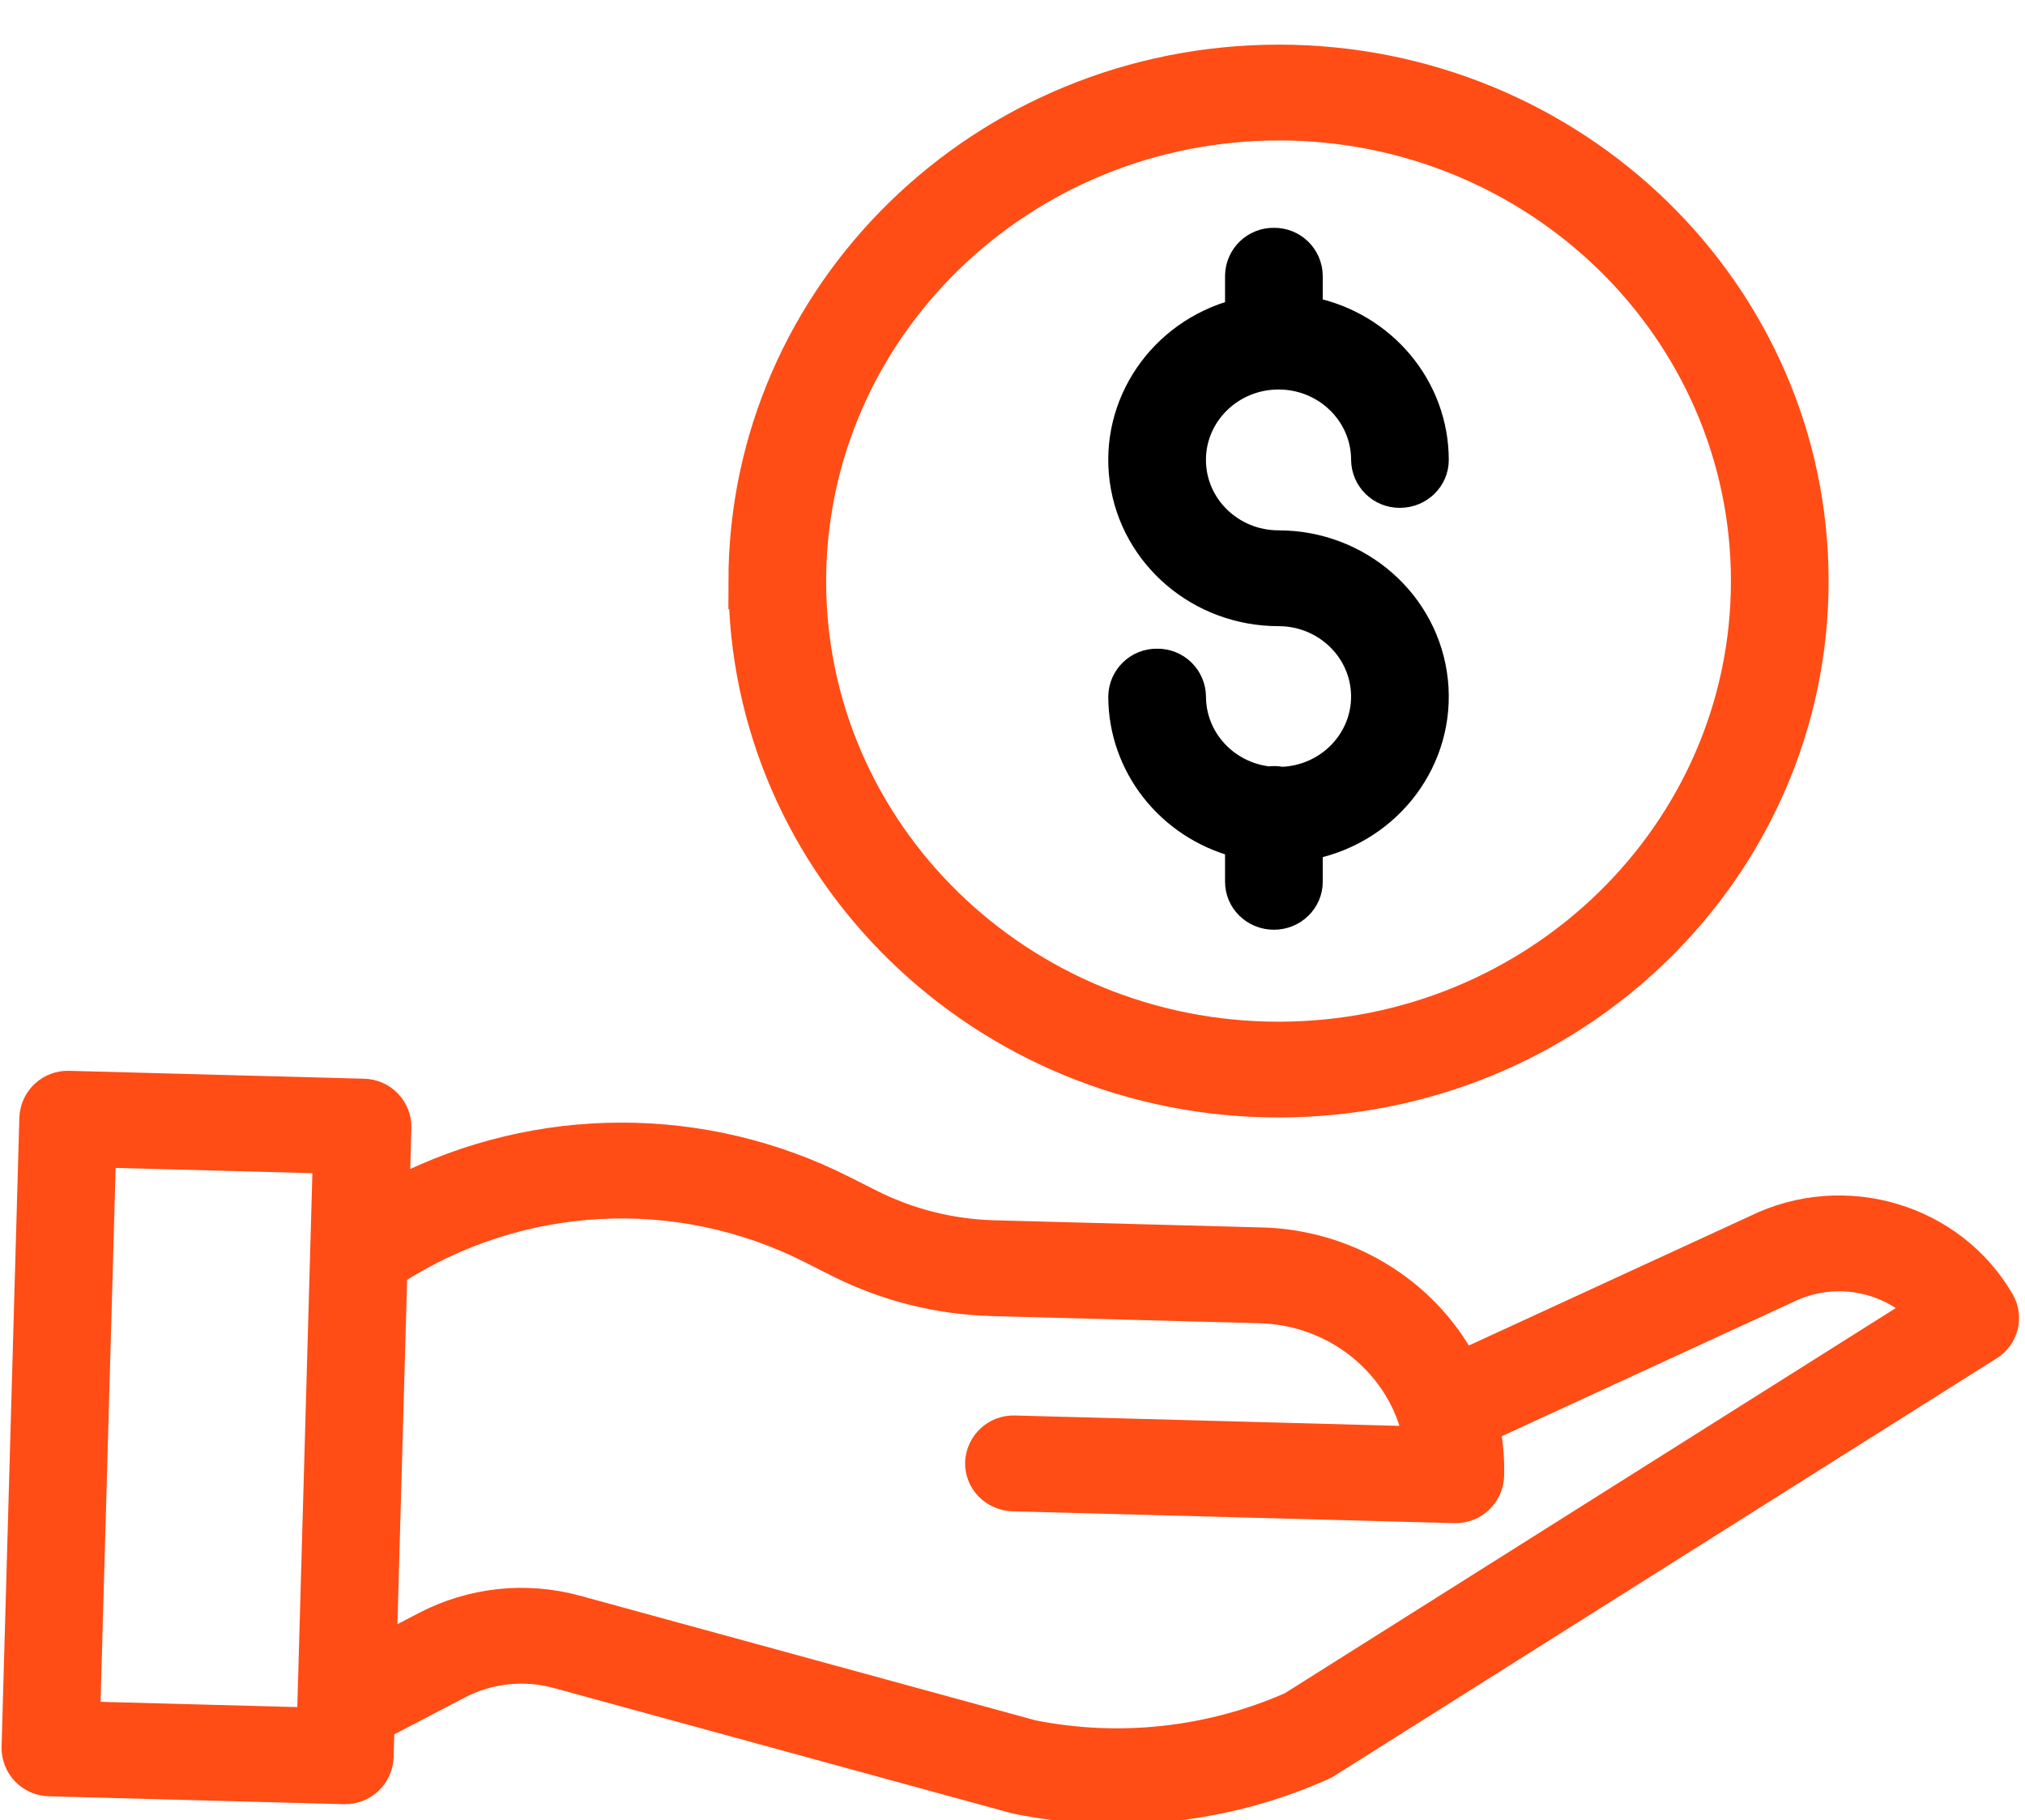
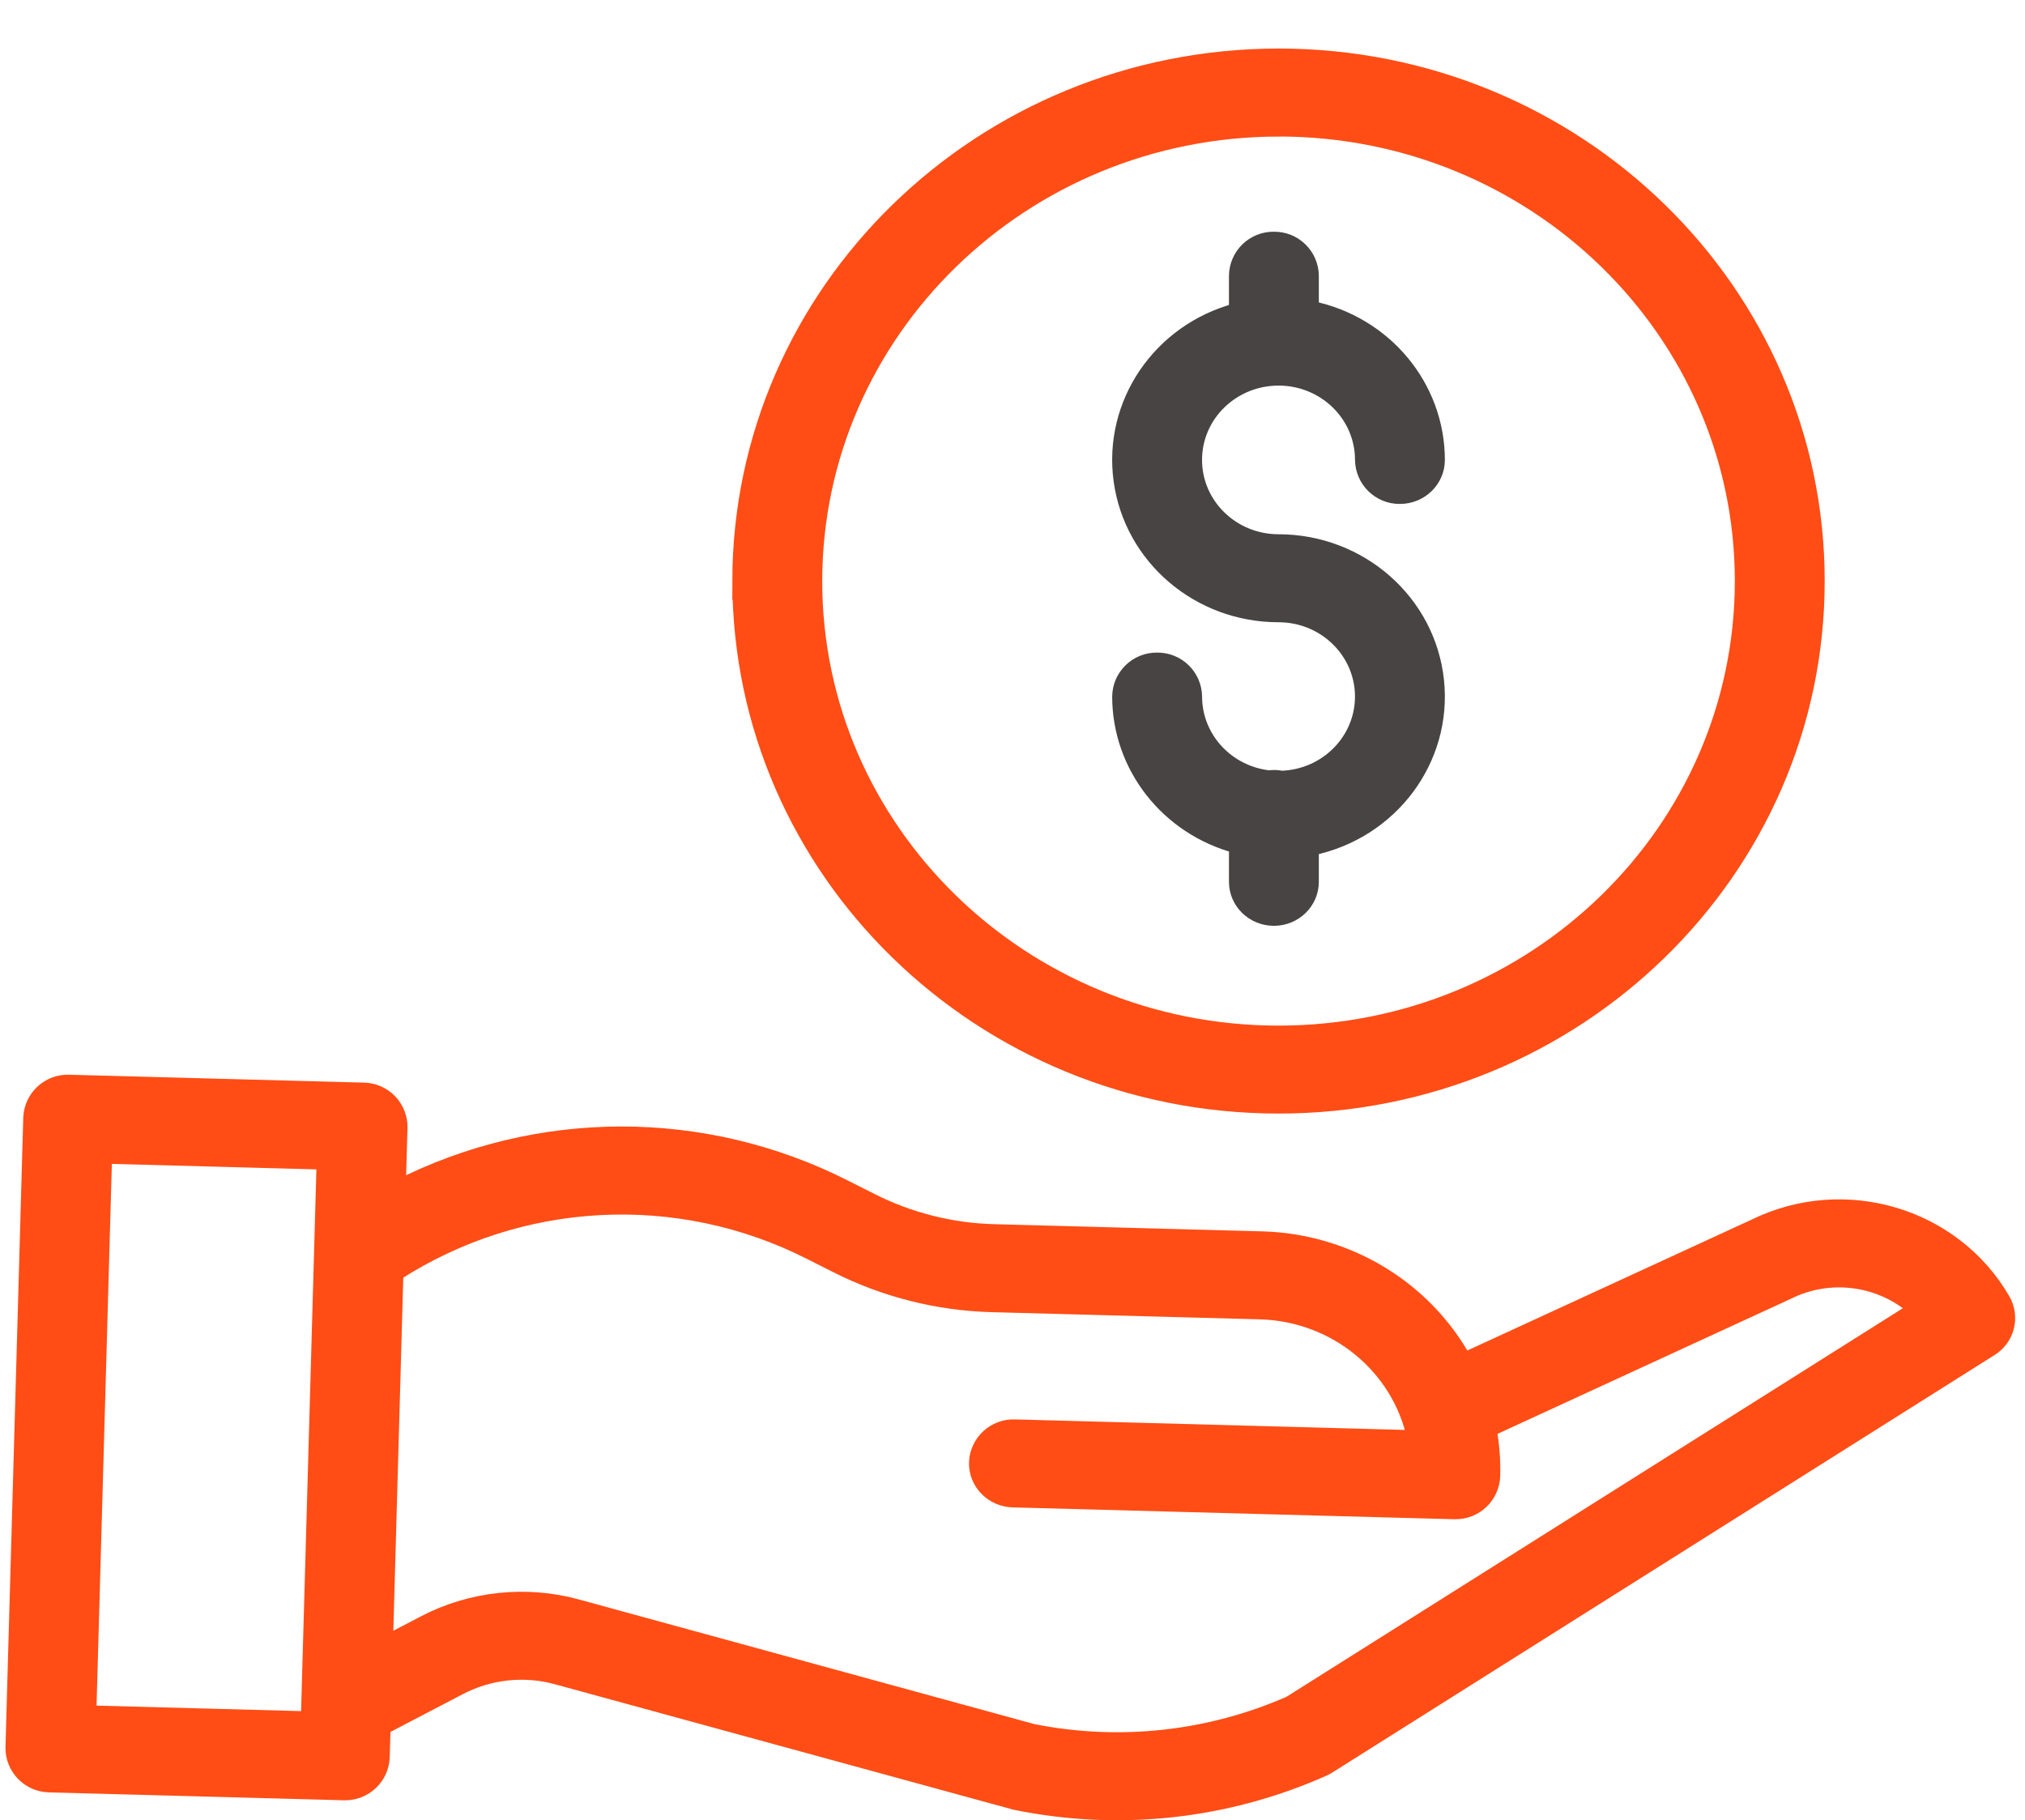
<svg xmlns="http://www.w3.org/2000/svg" width="69" viewBox="-29 0 51.75 46.569" height="62">
-   <path stroke="#000" d="M3.763 19.927a.93.93 0 00-.326-.01c-1.088-.124-1.909-1.021-1.91-2.088a.938.938 0 00-.951-.926.938.938 0 00-.95.926c.003 1.782 1.226 3.343 2.989 3.814v.927c0 .511.425.926.95.926.525 0 .95-.415.95-.926v-.87c2.035-.416 3.418-2.263 3.204-4.278-.214-2.016-1.956-3.547-4.035-3.548-1.192 0-2.158-.941-2.158-2.103 0-1.16.966-2.102 2.158-2.102 1.191 0 2.157.941 2.157 2.102a.94.94 0 00.95.927c.525 0 .95-.415.95-.927-.002-1.87-1.347-3.485-3.226-3.87v-.844a.938.938 0 00-.95-.926.938.938 0 00-.95.926v.9c-1.961.522-3.223 2.377-2.953 4.34.27 1.964 1.989 3.43 4.022 3.429 1.175 0 2.134.918 2.156 2.063.022 1.145-.903 2.097-2.077 2.138zm0 0" stroke-width=".6" />
-   <path stroke="#ff4d15" d="M-10.095 14.871c0 7.417 6.169 13.43 13.779 13.43s13.778-6.013 13.778-13.43S11.294 1.442 3.684 1.442c-7.607.008-13.77 6.016-13.78 13.43zM3.684 3.294c6.56 0 11.878 5.183 11.878 11.577S10.244 26.45 3.684 26.45c-6.56 0-11.879-5.184-11.879-11.578.008-6.39 5.321-11.57 11.879-11.577zm12.192 28.103l-7.443 3.427c-1.028-1.863-3-3.048-5.169-3.108l-6.871-.184a7.407 7.407 0 01-3.123-.786l-.7-.353a12.618 12.618 0 00-11.423.012l.044-1.544a.937.937 0 00-.924-.952l-7.535-.202a.94.94 0 00-.975.9l-.455 16.116a.937.937 0 00.923.952l7.535.202h.026a.94.94 0 00.95-.901l.022-.771 1.957-1.022a3.436 3.436 0 012.506-.267l11.69 3.198.061.015a12.957 12.957 0 007.865-.868c.041-.019.08-.04.118-.064l16.948-10.685a.913.913 0 00.312-1.233c-1.259-2.176-4.05-3.005-6.339-1.882zm-42.649 12.452l.403-14.265 5.635.151L-21.138 44zm30.754-.243a11.03 11.03 0 01-6.588.717l-11.658-3.19a5.376 5.376 0 00-3.916.418l-1 .522.267-9.484a10.677 10.677 0 0110.61-.551l.7.353a9.367 9.367 0 003.945.993l6.872.184c1.93.054 3.569 1.393 3.96 3.237l-10.235-.276a.94.94 0 00-.976.9c-.015.512.4.938.923.952l11.296.303h.027a.94.94 0 00.949-.9 5.732 5.732 0 00-.092-1.202l7.635-3.516a2.962 2.962 0 013.305.438zm0 0" fill="#ff4d15" stroke-width=".6" />
+   <path stroke="#474443" d="M3.763 19.927a.93.93 0 00-.326-.01c-1.088-.124-1.909-1.021-1.91-2.088a.938.938 0 00-.951-.926.938.938 0 00-.95.926c.003 1.782 1.226 3.343 2.989 3.814v.927c0 .511.425.926.95.926.525 0 .95-.415.95-.926v-.87c2.035-.416 3.418-2.263 3.204-4.278-.214-2.016-1.956-3.547-4.035-3.548-1.192 0-2.158-.941-2.158-2.103 0-1.16.966-2.102 2.158-2.102 1.191 0 2.157.941 2.157 2.102a.94.94 0 00.95.927c.525 0 .95-.415.95-.927-.002-1.87-1.347-3.485-3.226-3.87v-.844a.938.938 0 00-.95-.926.938.938 0 00-.95.926v.9c-1.961.522-3.223 2.377-2.953 4.34.27 1.964 1.989 3.43 4.022 3.429 1.175 0 2.134.918 2.156 2.063.022 1.145-.903 2.097-2.077 2.138zm0 0" stroke-width=".4" fill="#474443" />
+   <path stroke="#ff4d15" d="M-10.095 14.871c0 7.417 6.169 13.43 13.779 13.43s13.778-6.013 13.778-13.43S11.294 1.442 3.684 1.442c-7.607.008-13.77 6.016-13.78 13.43zM3.684 3.294c6.56 0 11.878 5.183 11.878 11.577S10.244 26.45 3.684 26.45c-6.56 0-11.879-5.184-11.879-11.578.008-6.39 5.321-11.57 11.879-11.577zm12.192 28.103l-7.443 3.427c-1.028-1.863-3-3.048-5.169-3.108l-6.871-.184a7.407 7.407 0 01-3.123-.786l-.7-.353a12.618 12.618 0 00-11.423.012l.044-1.544a.937.937 0 00-.924-.952l-7.535-.202a.94.94 0 00-.975.9l-.455 16.116a.937.937 0 00.923.952l7.535.202h.026a.94.94 0 00.95-.901l.022-.771 1.957-1.022a3.436 3.436 0 012.506-.267l11.69 3.198.061.015a12.957 12.957 0 007.865-.868c.041-.019.08-.04.118-.064l16.948-10.685a.913.913 0 00.312-1.233c-1.259-2.176-4.05-3.005-6.339-1.882zm-42.649 12.452l.403-14.265 5.635.151L-21.138 44zm30.754-.243a11.03 11.03 0 01-6.588.717l-11.658-3.19a5.376 5.376 0 00-3.916.418l-1 .522.267-9.484a10.677 10.677 0 0110.61-.551l.7.353a9.367 9.367 0 003.945.993l6.872.184c1.93.054 3.569 1.393 3.96 3.237l-10.235-.276a.94.94 0 00-.976.9c-.015.512.4.938.923.952l11.296.303h.027a.94.94 0 00.949-.9 5.732 5.732 0 00-.092-1.202l7.635-3.516a2.962 2.962 0 013.305.438zm0 0" fill="#ff4d15" stroke-width=".4" />
</svg>
